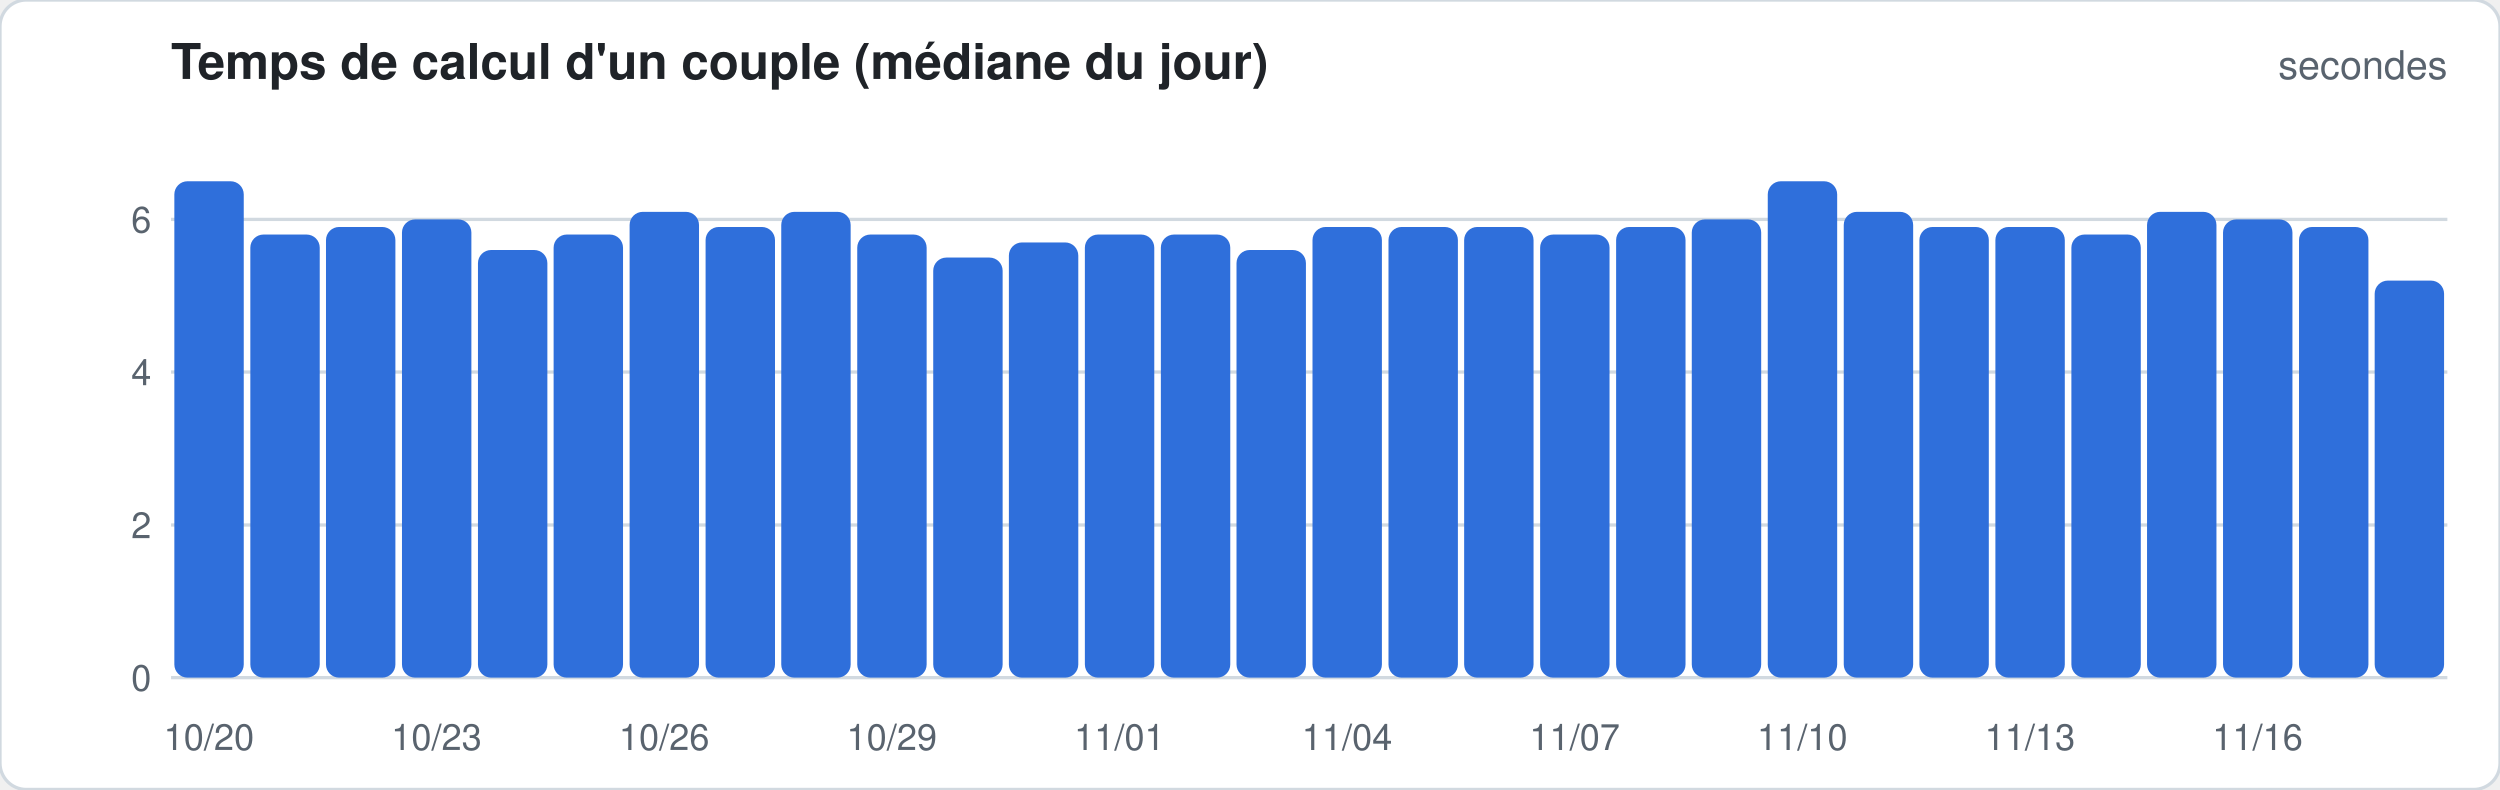
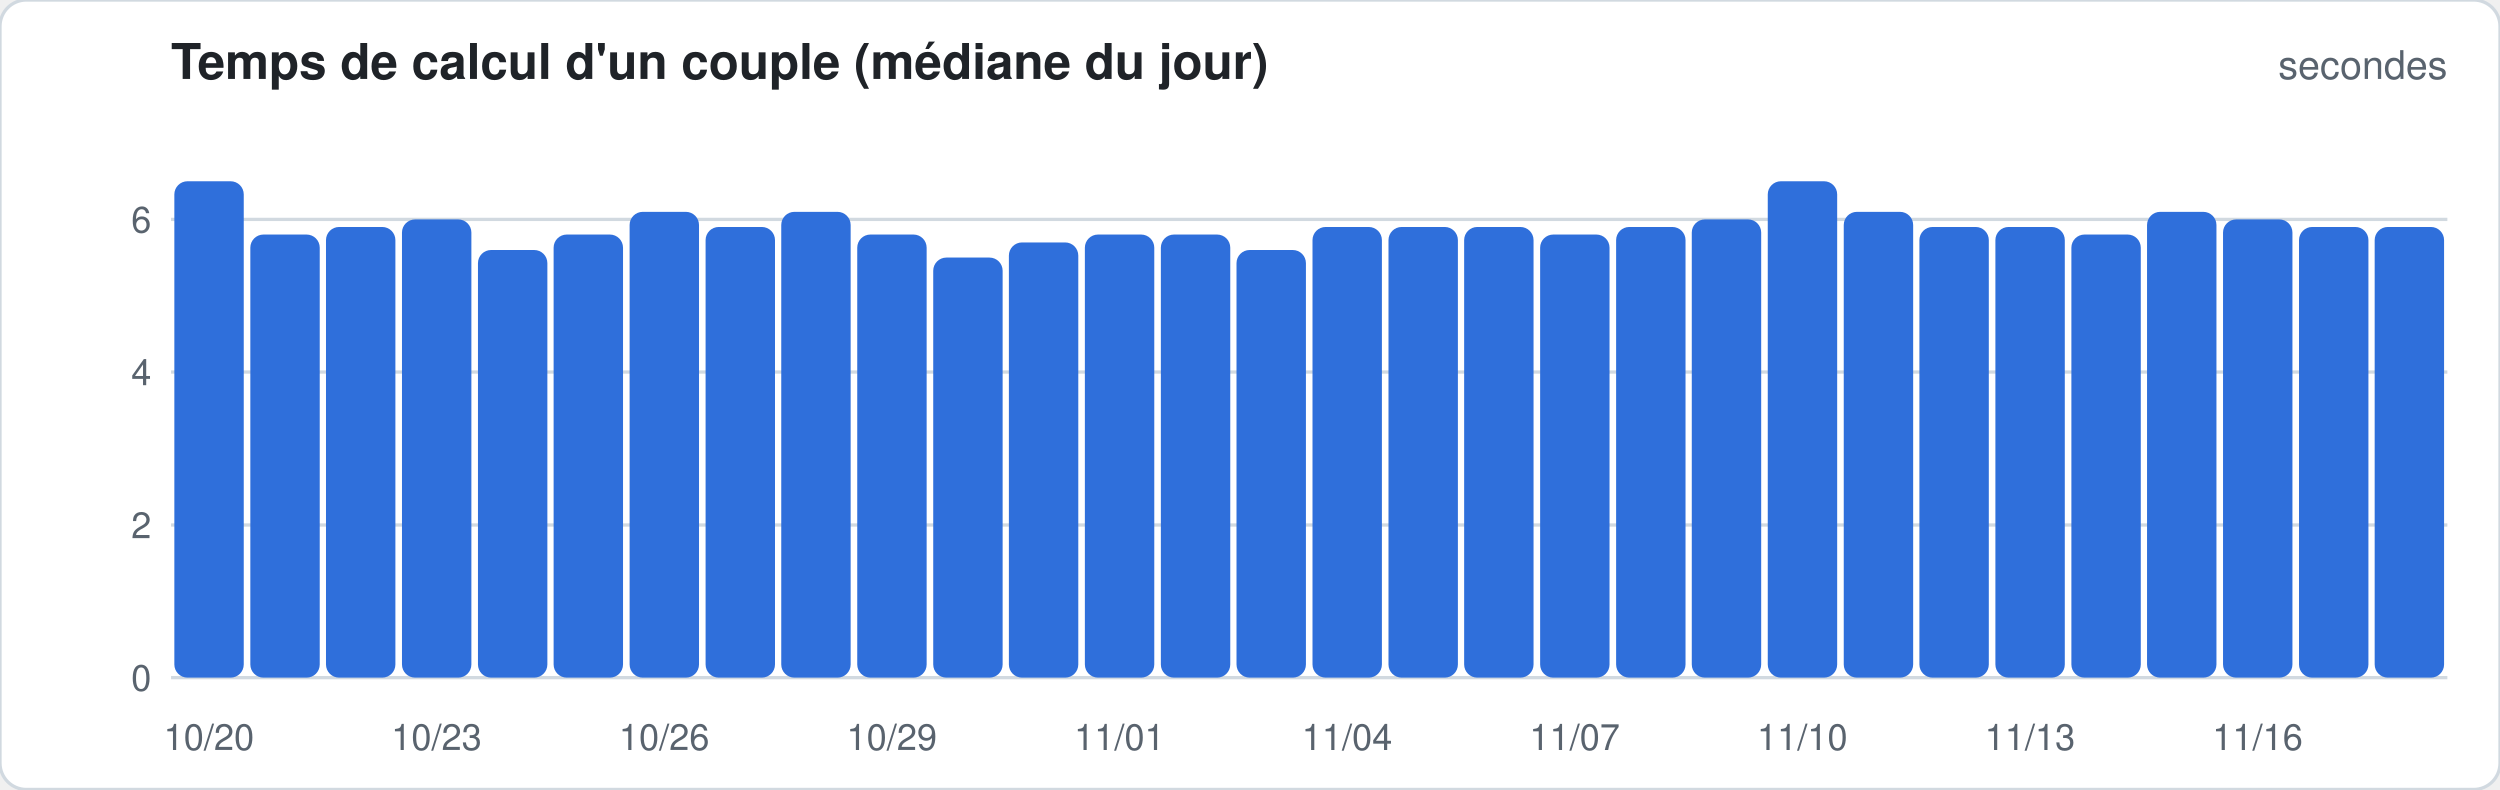
<svg xmlns="http://www.w3.org/2000/svg" width="760" height="240" viewBox="0 0 760 240" font-family="-apple-system,Segoe UI,Helvetica,Arial,sans-serif">
  <rect width="760" height="240" rx="8" fill="#ffffff" stroke="#d1d9e0" />
  <text x="52" y="24" font-size="15" font-weight="600" fill="#1f2328">Temps de calcul d'un couple (médiane du jour)</text>
  <text x="744" y="24" font-size="12" fill="#59636e" text-anchor="end">secondes</text>
  <line x1="52" x2="744" y1="206.0" y2="206.0" stroke="#d1d9e0" stroke-width="1" />
  <text x="46" y="210.0" font-size="11" fill="#59636e" text-anchor="end">0</text>
  <line x1="52" x2="744" y1="159.6" y2="159.6" stroke="#d1d9e0" stroke-width="1" />
  <text x="46" y="163.6" font-size="11" fill="#59636e" text-anchor="end">2</text>
  <line x1="52" x2="744" y1="113.1" y2="113.1" stroke="#d1d9e0" stroke-width="1" />
  <text x="46" y="117.1" font-size="11" fill="#59636e" text-anchor="end">4</text>
  <line x1="52" x2="744" y1="66.7" y2="66.7" stroke="#d1d9e0" stroke-width="1" />
  <text x="46" y="70.7" font-size="11" fill="#59636e" text-anchor="end">6</text>
  <rect x="53.0" y="55.1" width="21.1" height="150.9" rx="4.0" fill="#2f6fdb" />
  <text x="63.5" y="228" font-size="11" fill="#59636e" text-anchor="middle">10/20</text>
  <rect x="76.1" y="71.3" width="21.1" height="134.7" rx="4.0" fill="#2f6fdb" />
  <rect x="99.1" y="69.0" width="21.1" height="137.0" rx="4.0" fill="#2f6fdb" />
  <rect x="122.2" y="66.7" width="21.1" height="139.3" rx="4.0" fill="#2f6fdb" />
  <text x="132.7" y="228" font-size="11" fill="#59636e" text-anchor="middle">10/23</text>
  <rect x="145.3" y="76.0" width="21.1" height="130.0" rx="4.0" fill="#2f6fdb" />
  <rect x="168.3" y="71.3" width="21.1" height="134.7" rx="4.0" fill="#2f6fdb" />
  <rect x="191.4" y="64.4" width="21.1" height="141.6" rx="4.0" fill="#2f6fdb" />
  <text x="201.9" y="228" font-size="11" fill="#59636e" text-anchor="middle">10/26</text>
  <rect x="214.5" y="69.0" width="21.1" height="137.0" rx="4.0" fill="#2f6fdb" />
  <rect x="237.5" y="64.4" width="21.1" height="141.6" rx="4.0" fill="#2f6fdb" />
  <rect x="260.6" y="71.3" width="21.1" height="134.7" rx="4.0" fill="#2f6fdb" />
  <text x="271.1" y="228" font-size="11" fill="#59636e" text-anchor="middle">10/29</text>
  <rect x="283.7" y="78.3" width="21.1" height="127.7" rx="4.0" fill="#2f6fdb" />
  <rect x="306.7" y="73.7" width="21.1" height="132.3" rx="4.0" fill="#2f6fdb" />
  <rect x="329.8" y="71.3" width="21.1" height="134.7" rx="4.0" fill="#2f6fdb" />
  <text x="340.3" y="228" font-size="11" fill="#59636e" text-anchor="middle">11/01</text>
  <rect x="352.9" y="71.3" width="21.1" height="134.7" rx="4.0" fill="#2f6fdb" />
  <rect x="375.9" y="76.0" width="21.1" height="130.0" rx="4.0" fill="#2f6fdb" />
  <rect x="399.0" y="69.0" width="21.1" height="137.0" rx="4.0" fill="#2f6fdb" />
  <text x="409.5" y="228" font-size="11" fill="#59636e" text-anchor="middle">11/04</text>
  <rect x="422.1" y="69.0" width="21.1" height="137.0" rx="4.0" fill="#2f6fdb" />
  <rect x="445.1" y="69.0" width="21.1" height="137.0" rx="4.0" fill="#2f6fdb" />
  <rect x="468.2" y="71.3" width="21.1" height="134.7" rx="4.0" fill="#2f6fdb" />
  <text x="478.7" y="228" font-size="11" fill="#59636e" text-anchor="middle">11/07</text>
  <rect x="491.3" y="69.0" width="21.1" height="137.0" rx="4.0" fill="#2f6fdb" />
  <rect x="514.3" y="66.7" width="21.1" height="139.3" rx="4.0" fill="#2f6fdb" />
  <rect x="537.4" y="55.1" width="21.1" height="150.9" rx="4.0" fill="#2f6fdb" />
  <text x="547.9" y="228" font-size="11" fill="#59636e" text-anchor="middle">11/10</text>
  <rect x="560.5" y="64.4" width="21.1" height="141.6" rx="4.0" fill="#2f6fdb" />
  <rect x="583.5" y="69.0" width="21.1" height="137.0" rx="4.0" fill="#2f6fdb" />
  <rect x="606.6" y="69.0" width="21.1" height="137.0" rx="4.0" fill="#2f6fdb" />
  <text x="617.1" y="228" font-size="11" fill="#59636e" text-anchor="middle">11/13</text>
  <rect x="629.7" y="71.3" width="21.1" height="134.7" rx="4.0" fill="#2f6fdb" />
  <rect x="652.7" y="64.4" width="21.1" height="141.6" rx="4.0" fill="#2f6fdb" />
  <rect x="675.8" y="66.7" width="21.1" height="139.3" rx="4.0" fill="#2f6fdb" />
  <text x="686.3" y="228" font-size="11" fill="#59636e" text-anchor="middle">11/16</text>
  <rect x="698.9" y="69.0" width="21.1" height="137.0" rx="4.0" fill="#2f6fdb" />
-   <rect x="721.9" y="85.3" width="21.1" height="120.7" rx="4.0" fill="#2f6fdb" />
+   <rect x="721.9" y="69.0" width="21.1" height="137.0" rx="4.0" fill="#2f6fdb" />
</svg>
